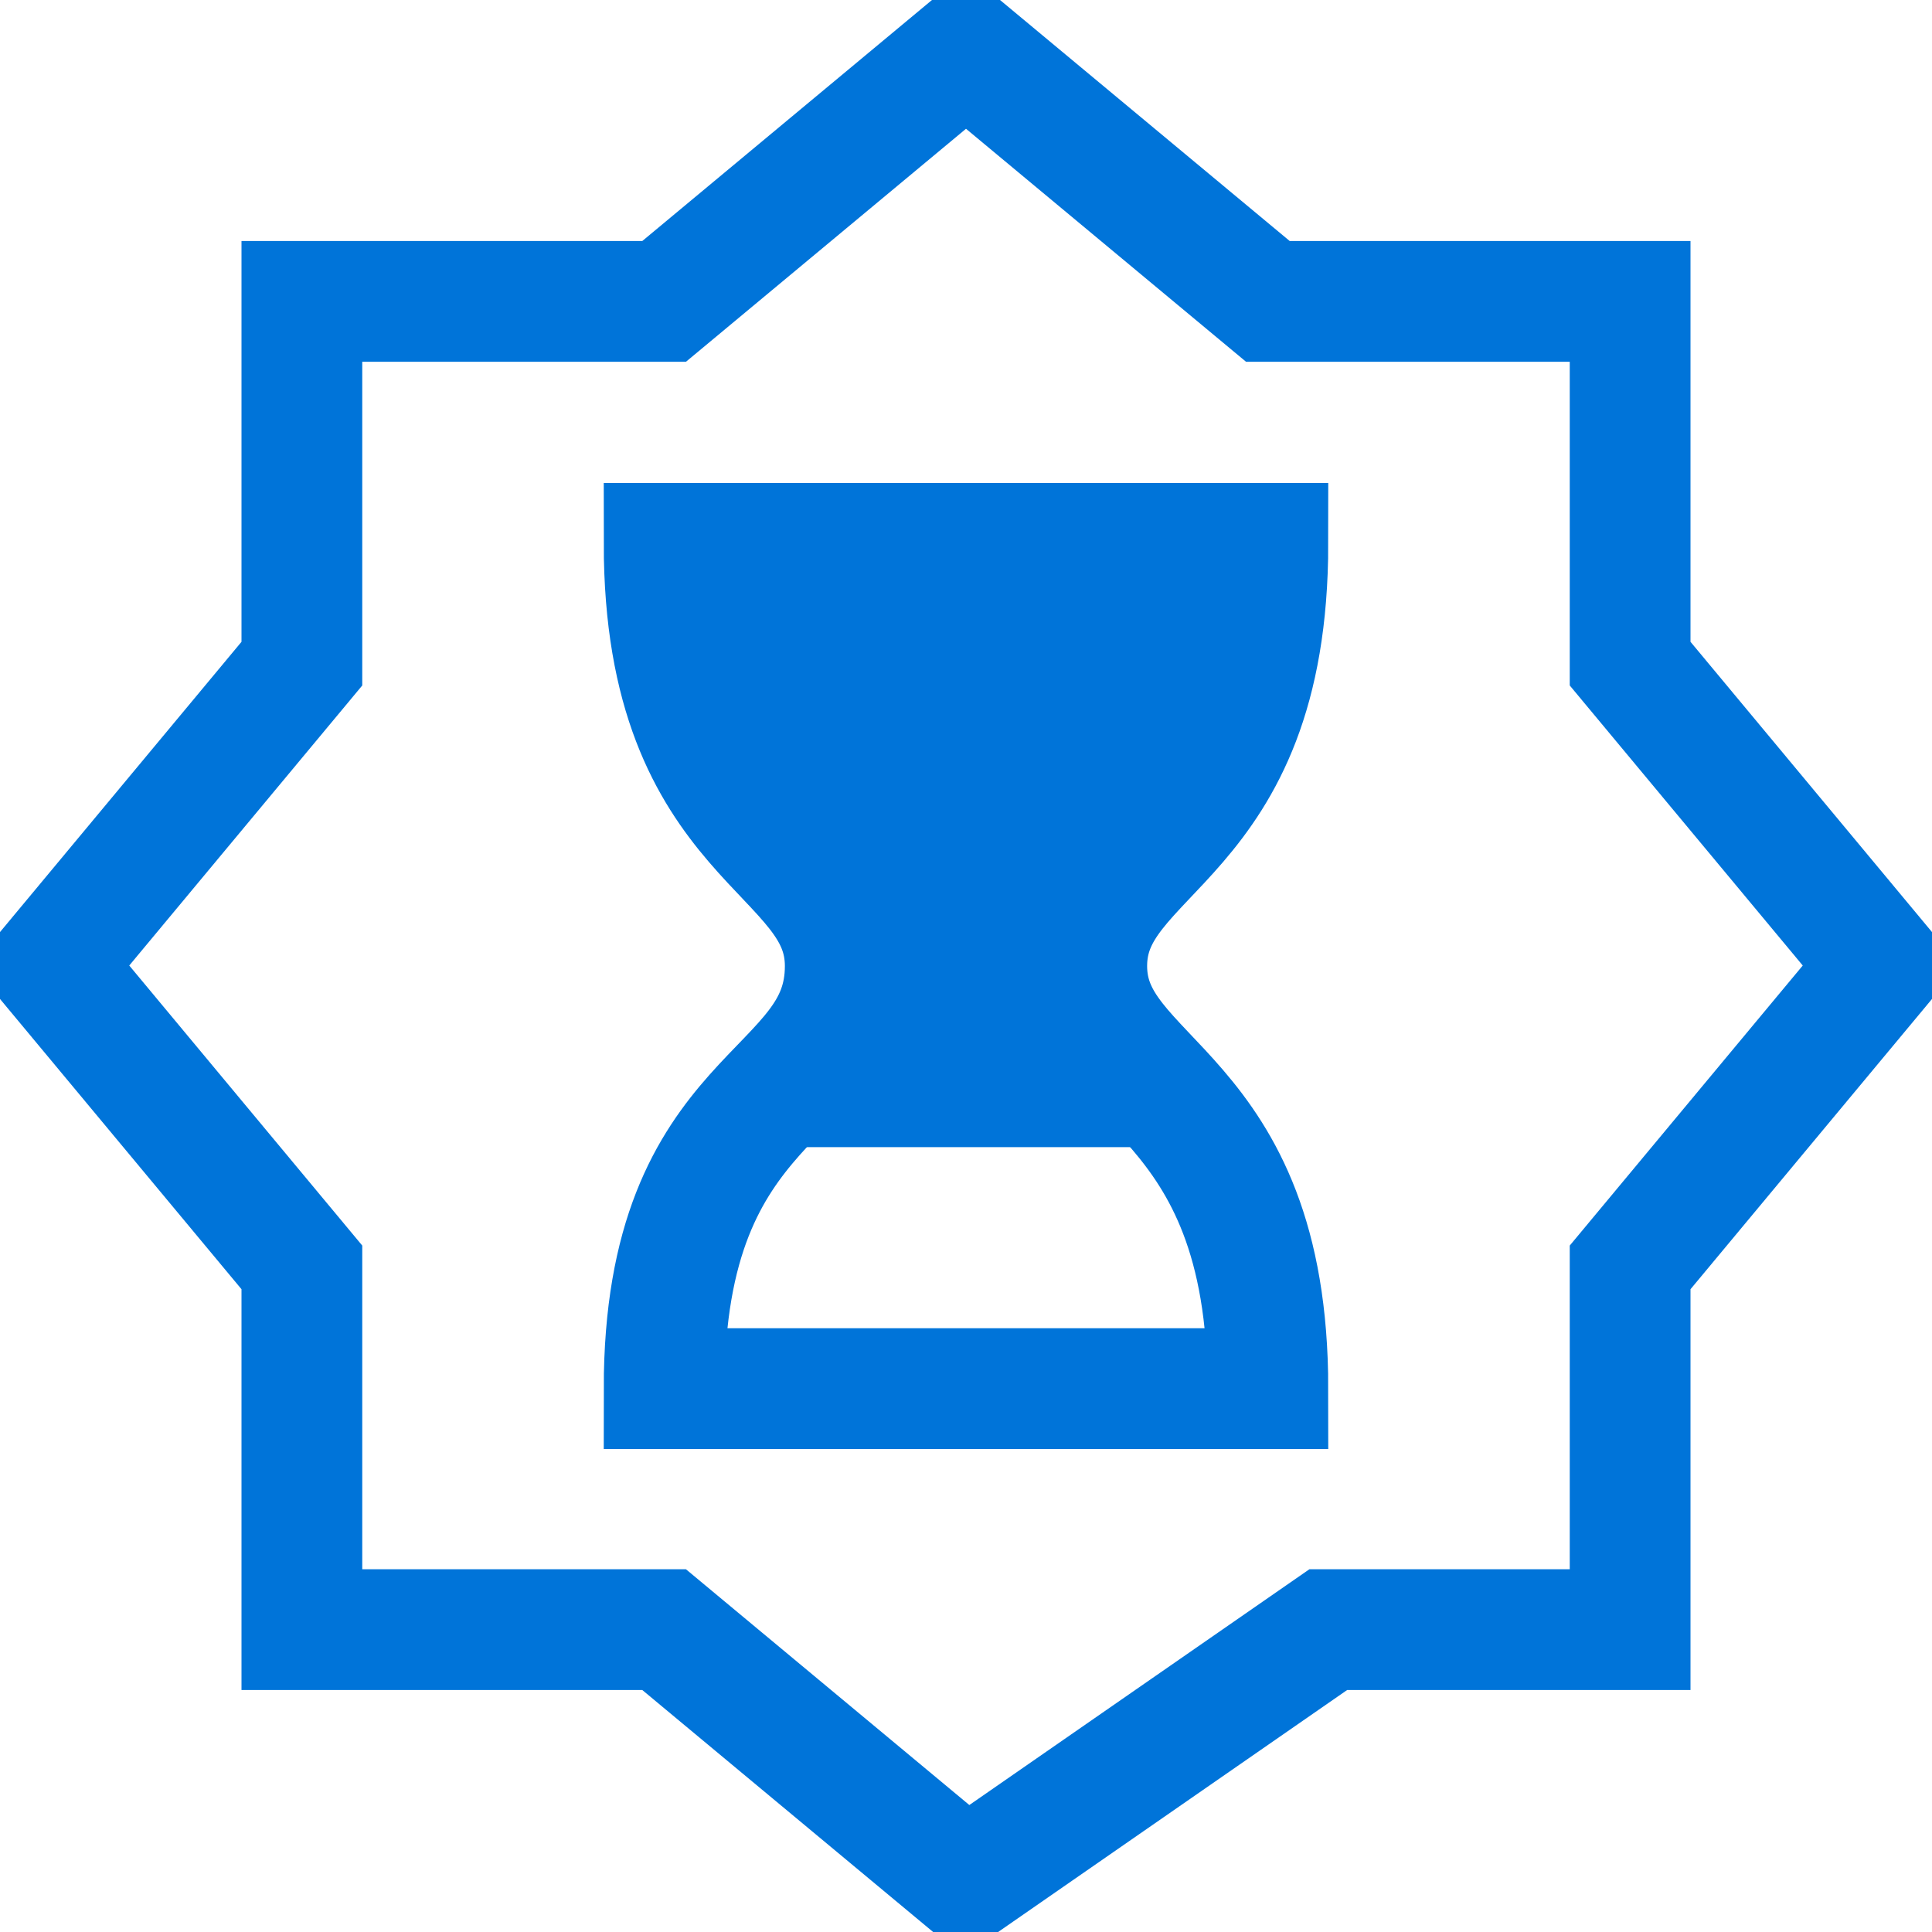
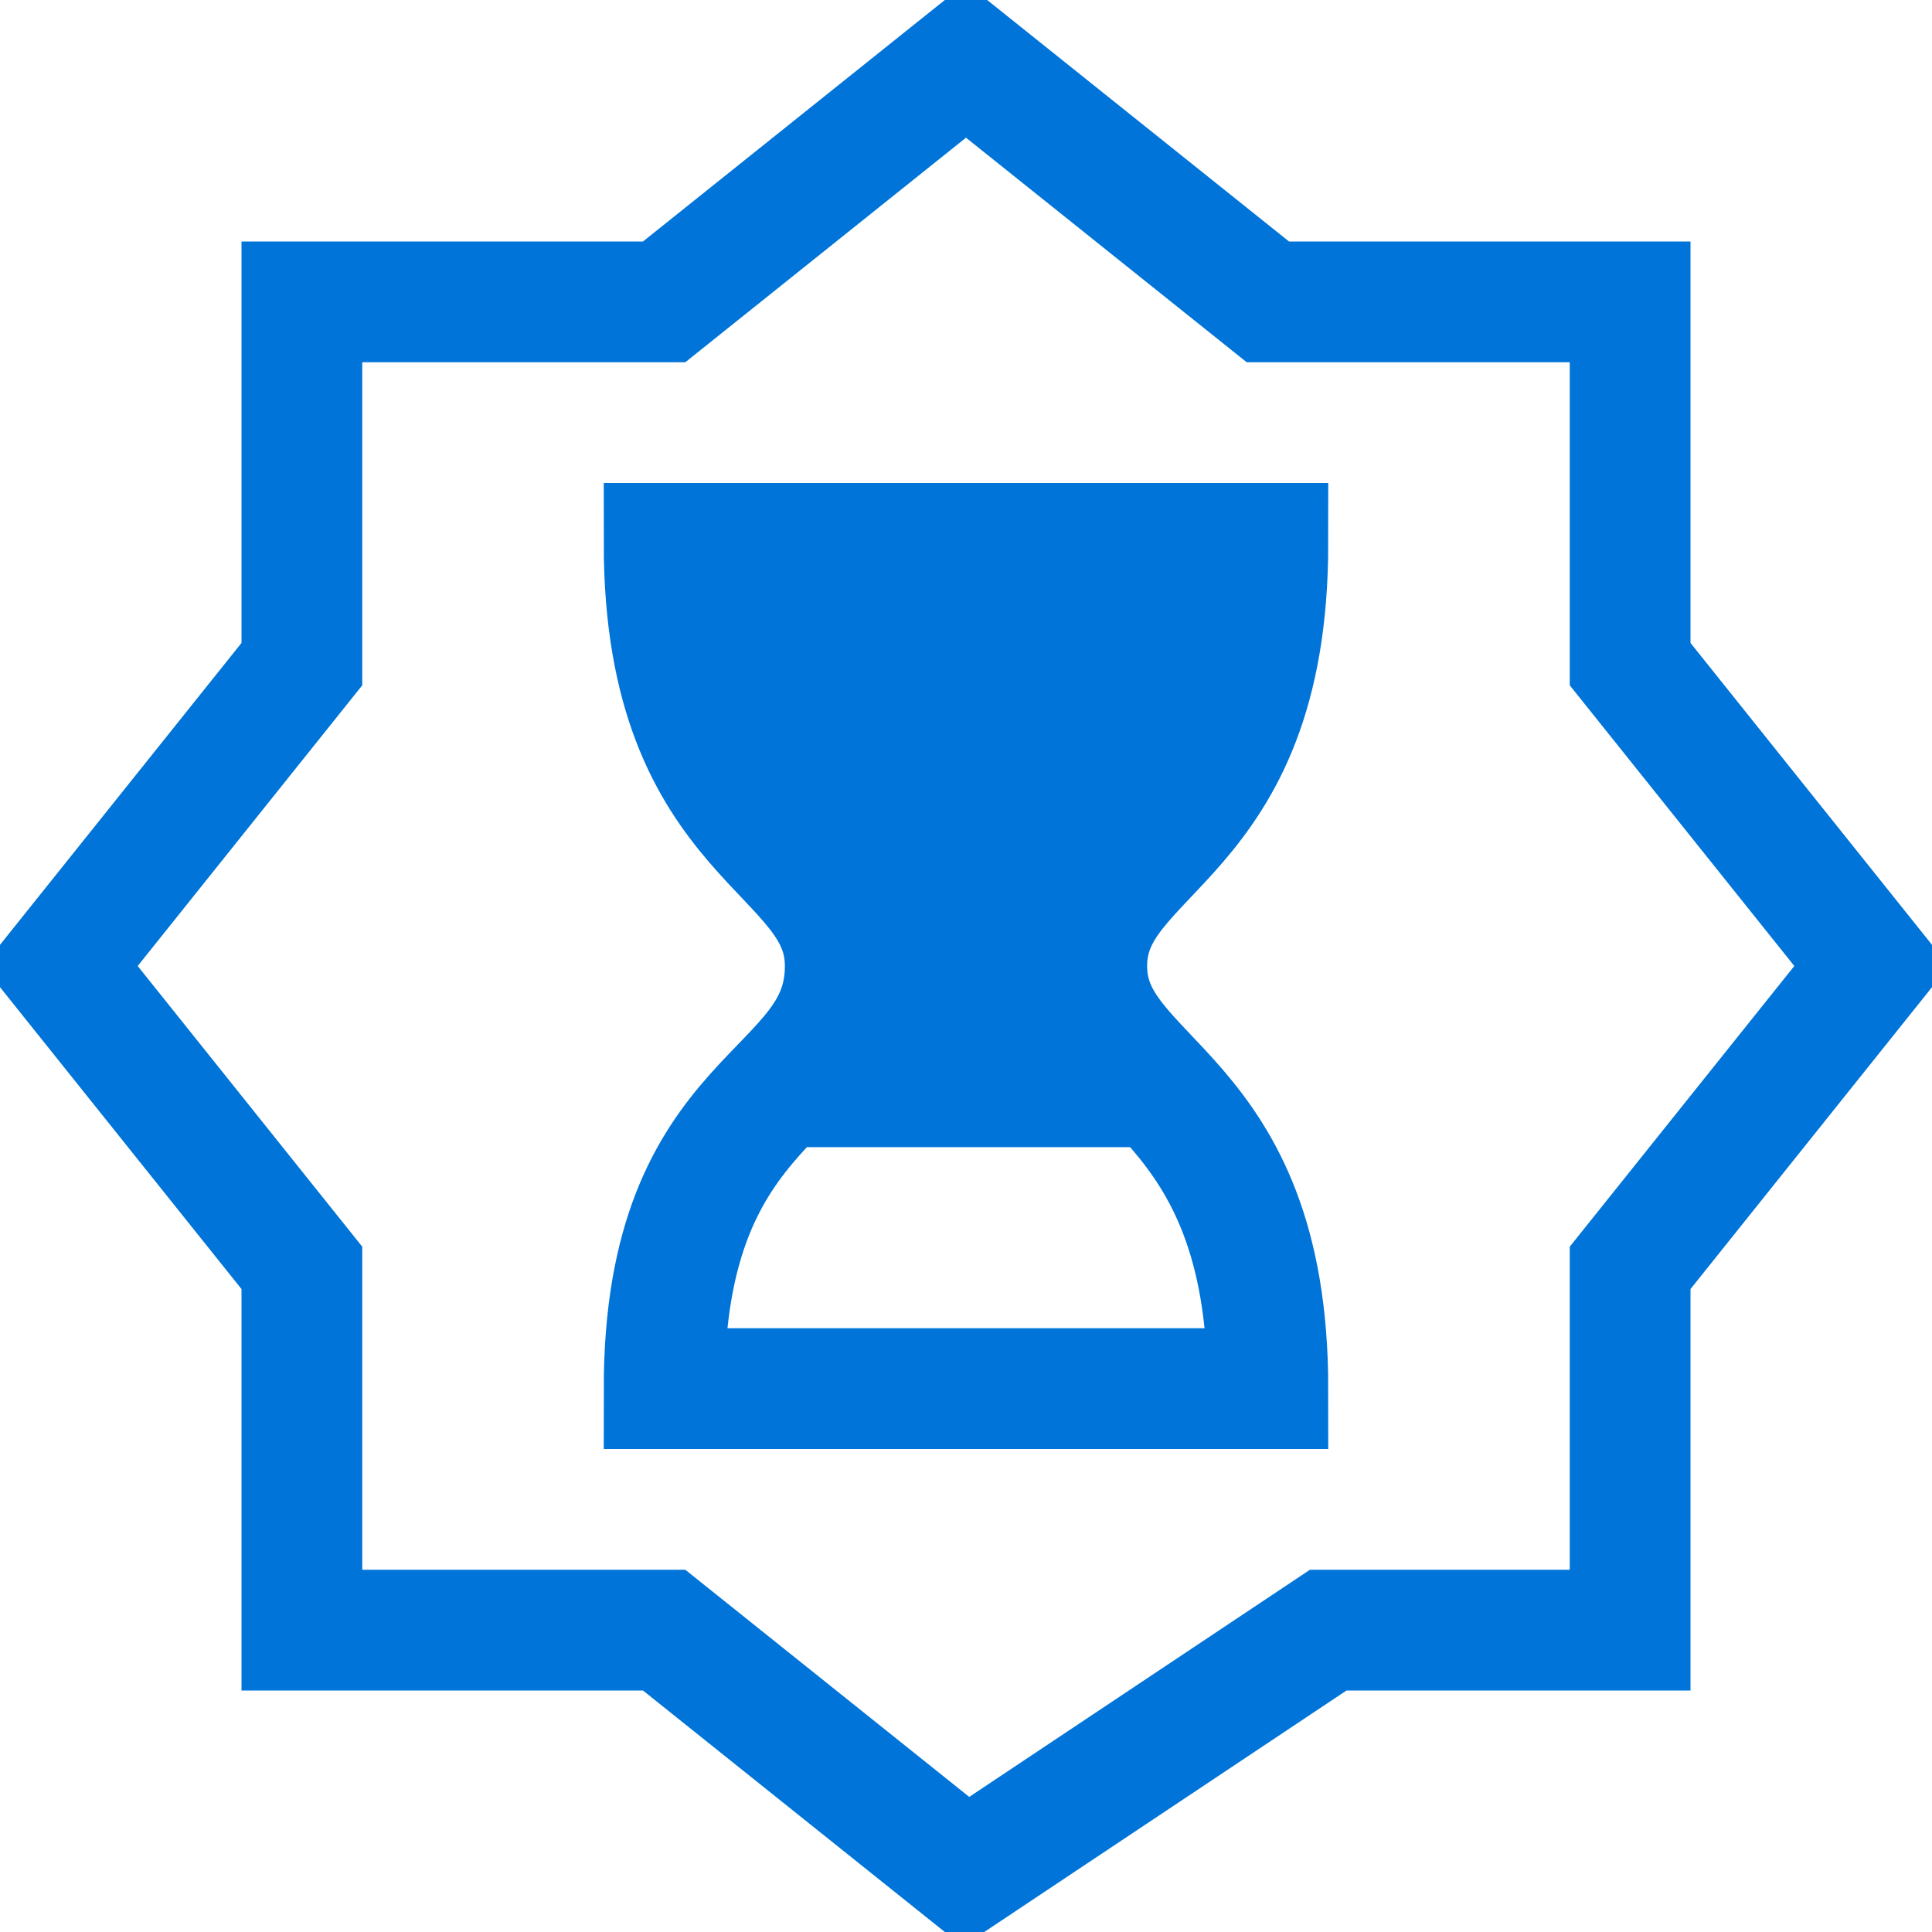
<svg xmlns="http://www.w3.org/2000/svg" fill="#0074d9" stroke="#0074d9" stroke-linecap="round" version="1.1" viewBox="0 0 16 16">
-   <path d="m8 .416-2.5 2.08h-3v3l-2.08 2.5 2.08 2.5v3h3l2.5 2.08 3-2.08h2.5v-3l2.08-2.5-2.08-2.5v-3h-3z" fill="none" />
+   <path d="m8 .5-2.5 2h-3v3l-2 2.5 2 2.5v3h3l2.5 2 3-2h2.5v-3l2-2.5-2-2.5v-3h-3z" fill="none" />
  <path d="m5.5 4.5h5c0 2.5-1.5 2.5-1.5 3.5s1.5 1 1.5 3.5h-5c0-2.5 1.5-2.38 1.5-3.5 0-1-1.5-1-1.5-3.5z" fill="none" />
  <path d="m5.5 4.5 1.5 3.5-1 1.5h4l-1-1.5 1.5-3.5z" stroke="none" />
</svg>
